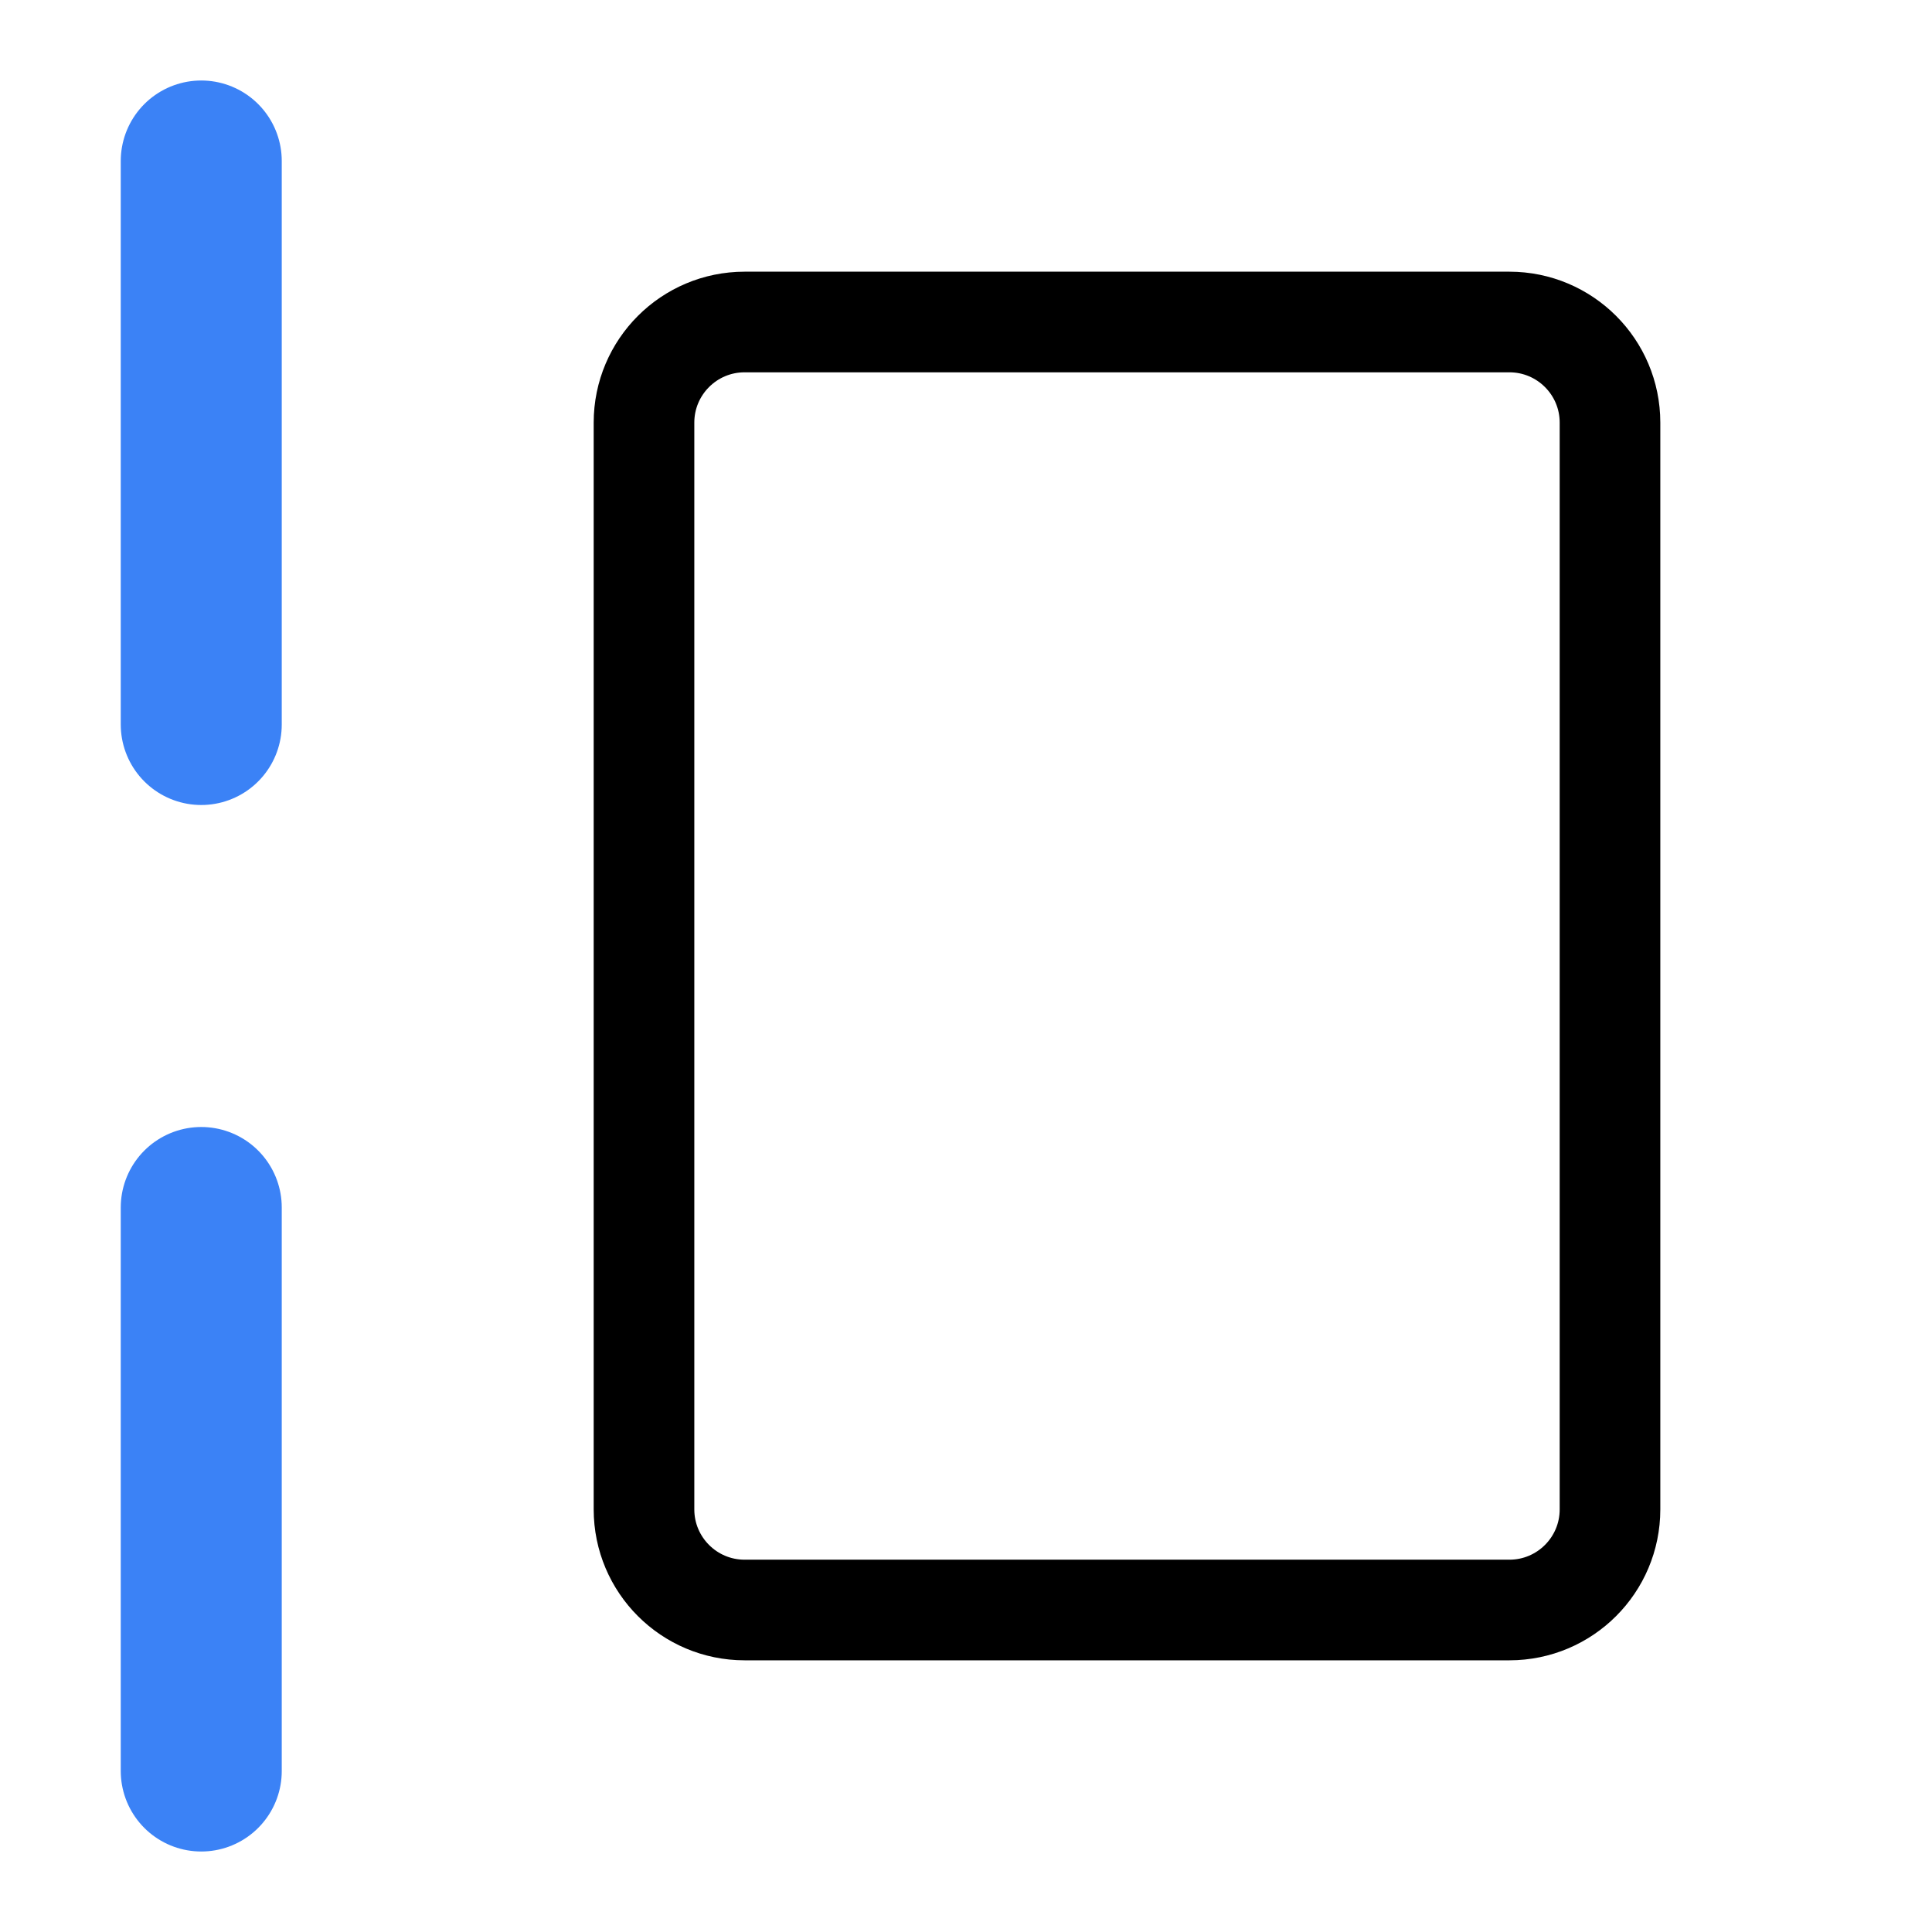
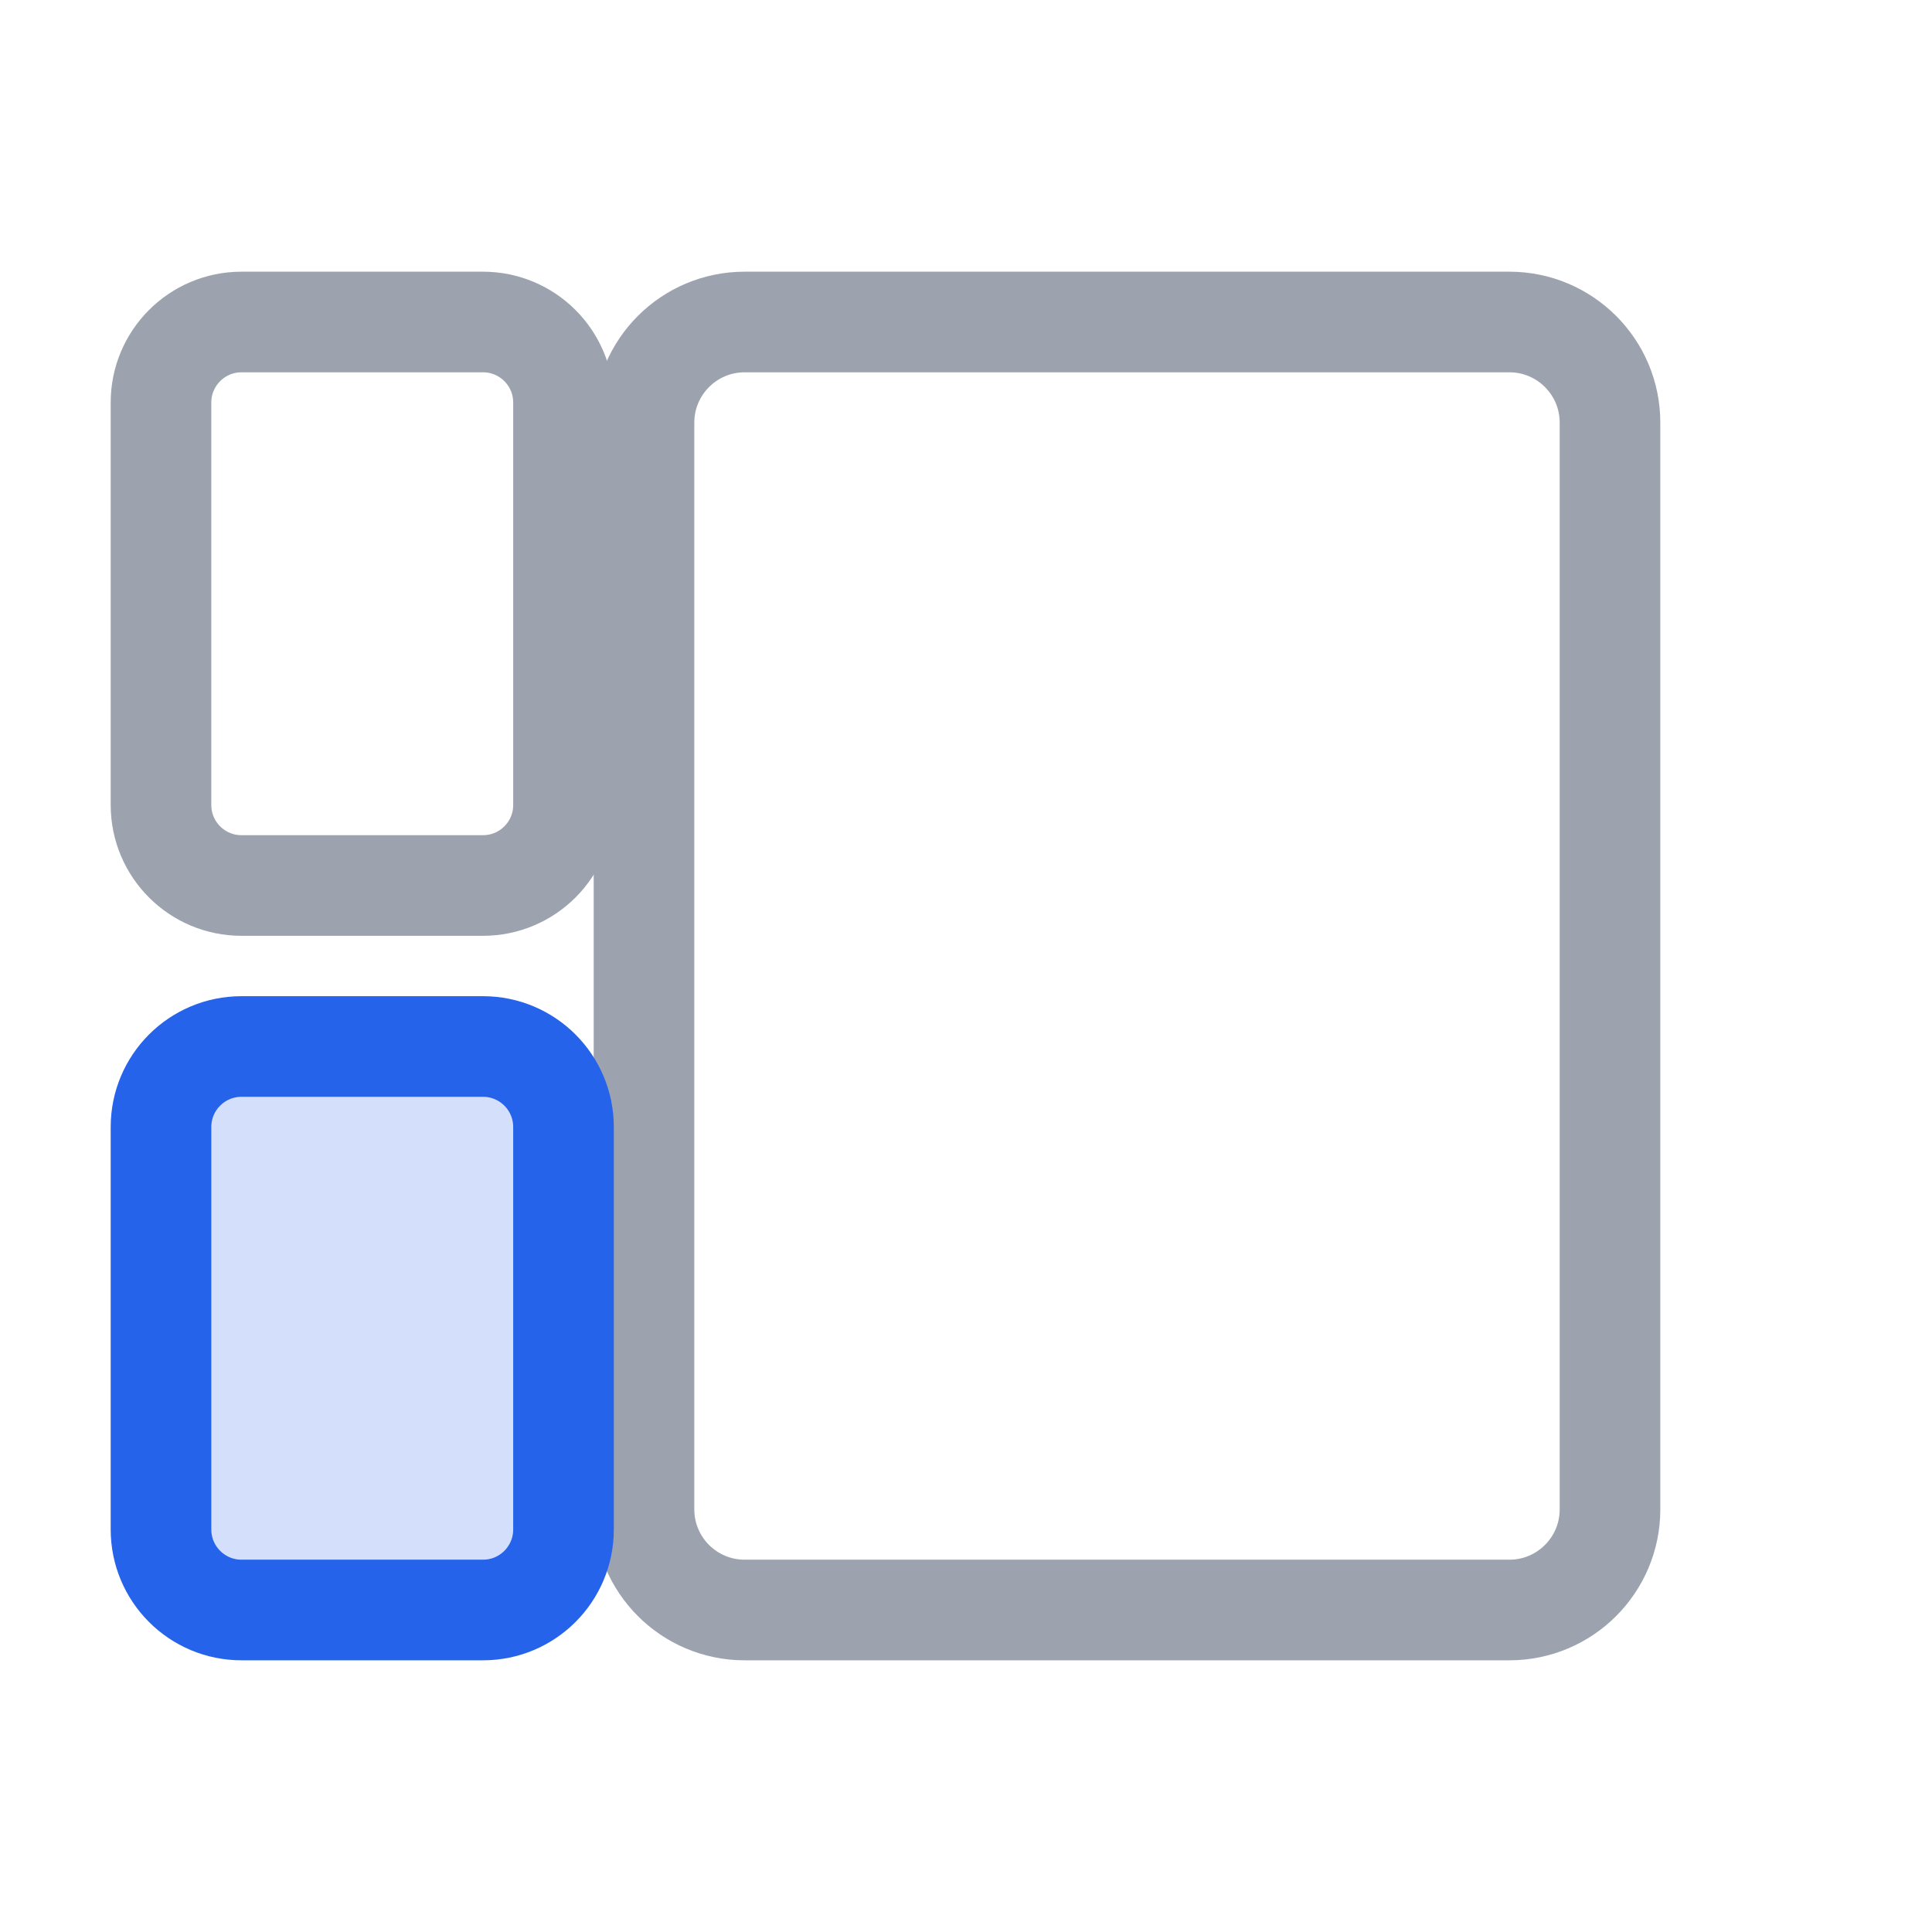
<svg xmlns="http://www.w3.org/2000/svg" viewBox="0 0 24 24" aria-hidden="true">
-   <rect x="8" y="4" width="12" height="16" rx="1.25" ry="1.25" fill="none" stroke="currentColor" stroke-width="1.25" stroke-linejoin="round" />
-   <line x1="2.5" y1="2" x2="2.5" y2="9" stroke="#3b82f6" stroke-width="2" stroke-linecap="round" />
-   <line x1="2.5" y1="15" x2="2.5" y2="22" stroke="#3b82f6" stroke-width="2" stroke-linecap="round" />
+   <rect x="8" y="4" width="12" height="16" rx="1.25" ry="1.25" fill="none" stroke="#9ca3af" stroke-width="1.25" stroke-linejoin="round" />
+   <rect x="2" y="4" width="5" height="7" rx="1" ry="1" fill="none" stroke="#9ca3af" stroke-width="1.25" stroke-linejoin="round" />
+   <rect x="2" y="13" width="5" height="7" rx="1" ry="1" fill="#2563eb" fill-opacity="0.2" stroke="#2563eb" stroke-width="1.25" stroke-linejoin="round" />
</svg>
